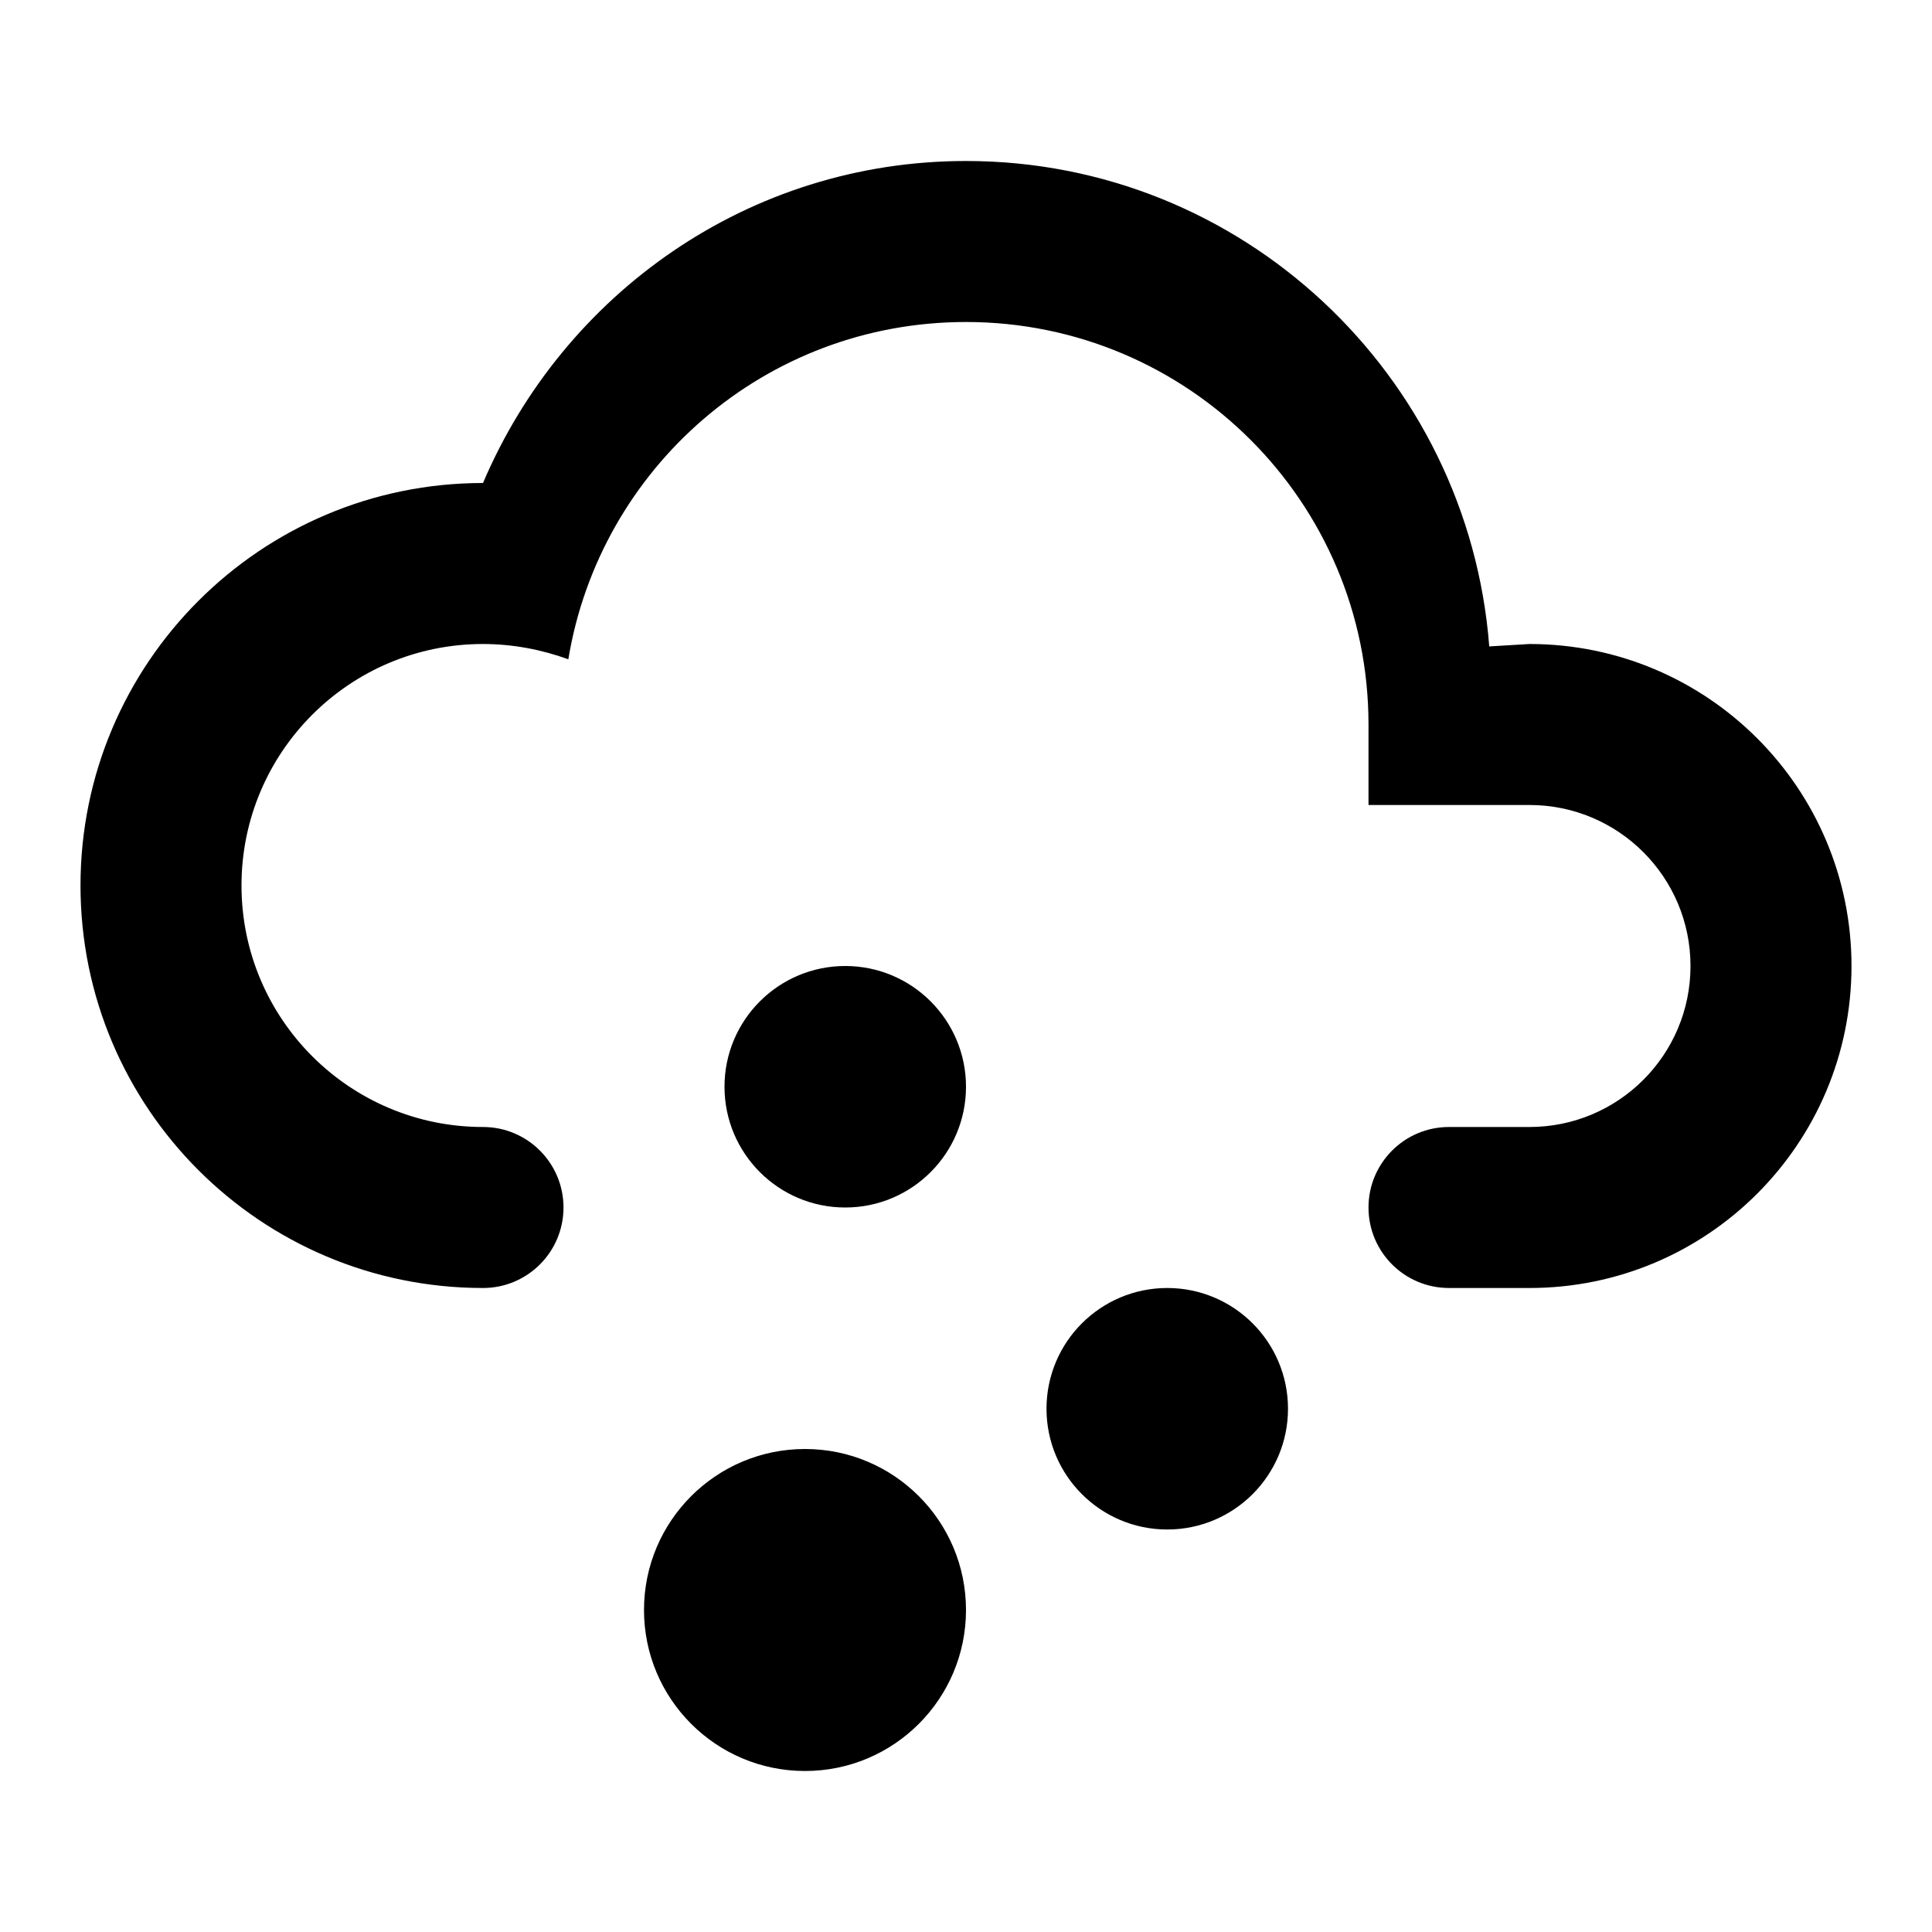
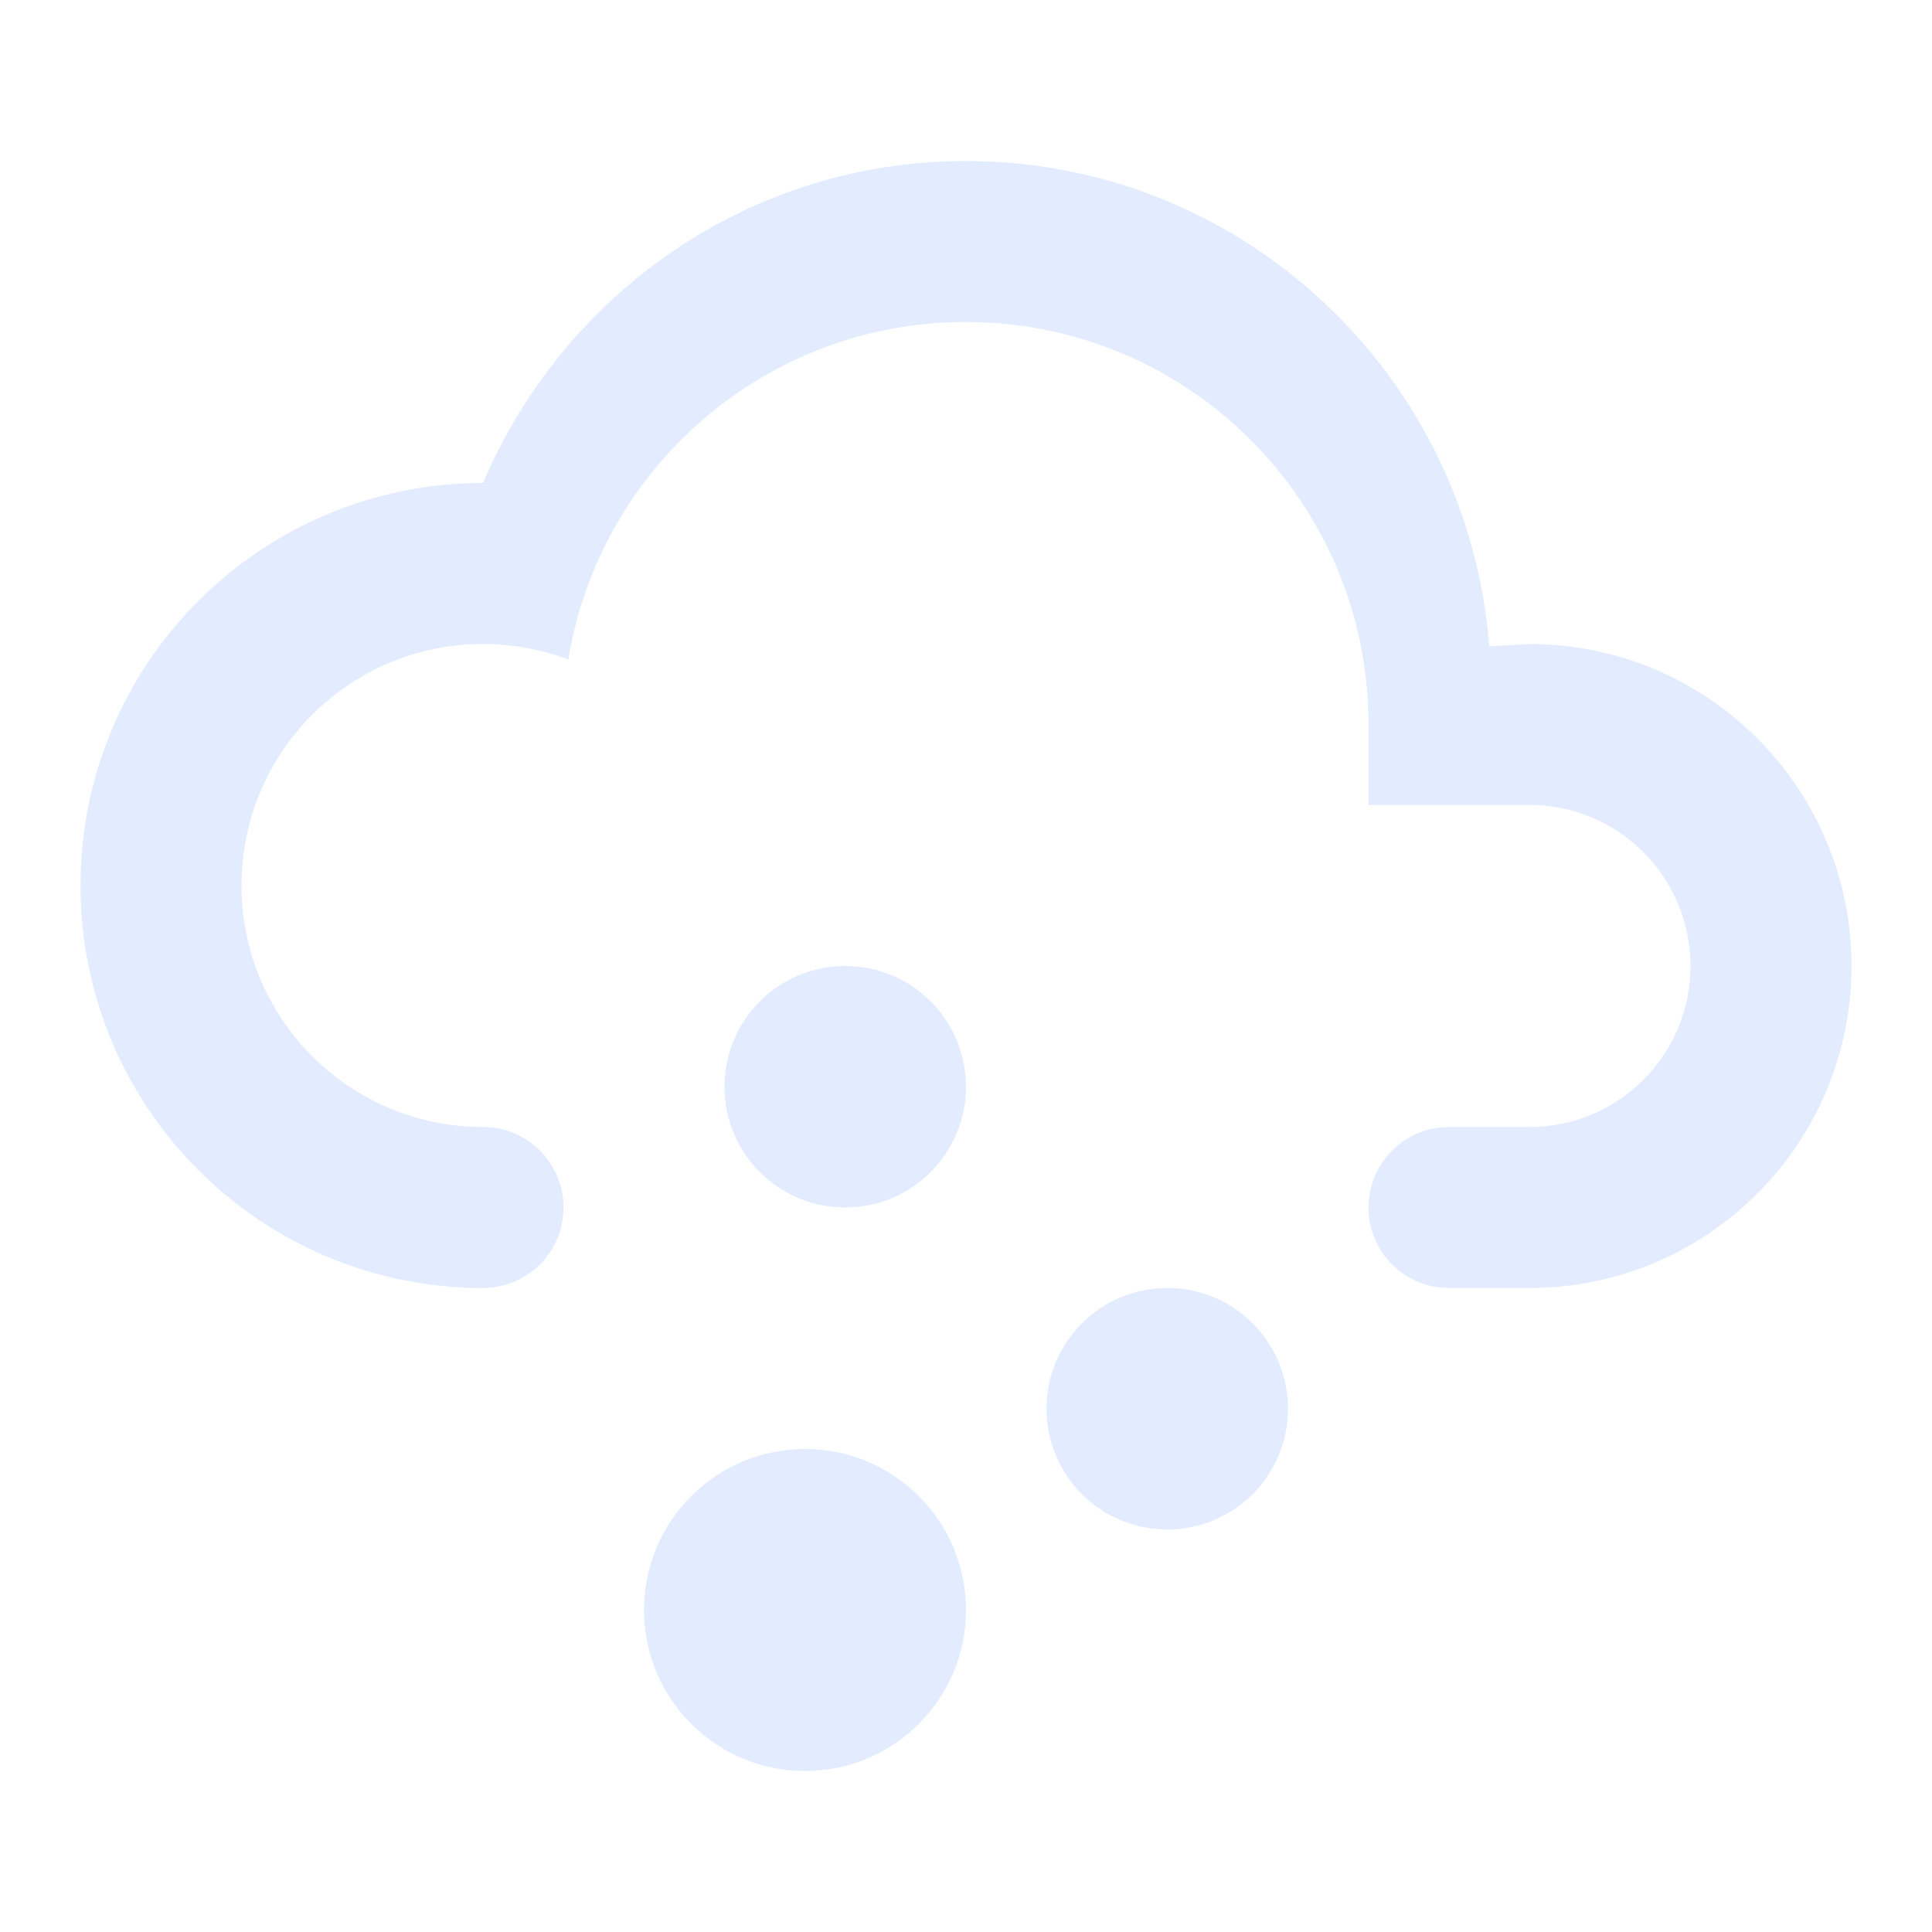
- <svg xmlns="http://www.w3.org/2000/svg" id="mdi-weather-hail" viewBox="0 0 24 24" color="#E2ECFE">
+ <svg xmlns="http://www.w3.org/2000/svg" id="mdi-weather-hail" viewBox="0 0 24 24" fill="#E2ECFE">
  <path d="M6,14A1,1 0 0,1 7,15A1,1 0 0,1 6,16A5,5 0 0,1 1,11A5,5 0 0,1 6,6C7,3.65 9.3,2 12,2C15.43,2 18.24,4.66 18.5,8.03L19,8A4,4 0 0,1 23,12A4,4 0 0,1 19,16H18A1,1 0 0,1 17,15A1,1 0 0,1 18,14H19A2,2 0 0,0 21,12A2,2 0 0,0 19,10H17V9A5,5 0 0,0 12,4C9.5,4 7.45,5.82 7.06,8.19C6.73,8.07 6.37,8 6,8A3,3 0 0,0 3,11A3,3 0 0,0 6,14M10,18A2,2 0 0,1 12,20A2,2 0 0,1 10,22A2,2 0 0,1 8,20A2,2 0 0,1 10,18M14.5,16A1.5,1.5 0 0,1 16,17.5A1.5,1.5 0 0,1 14.5,19A1.5,1.5 0 0,1 13,17.5A1.5,1.5 0 0,1 14.5,16M10.5,12A1.5,1.5 0 0,1 12,13.5A1.5,1.5 0 0,1 10.5,15A1.5,1.5 0 0,1 9,13.5A1.5,1.5 0 0,1 10.5,12Z" />
</svg>
